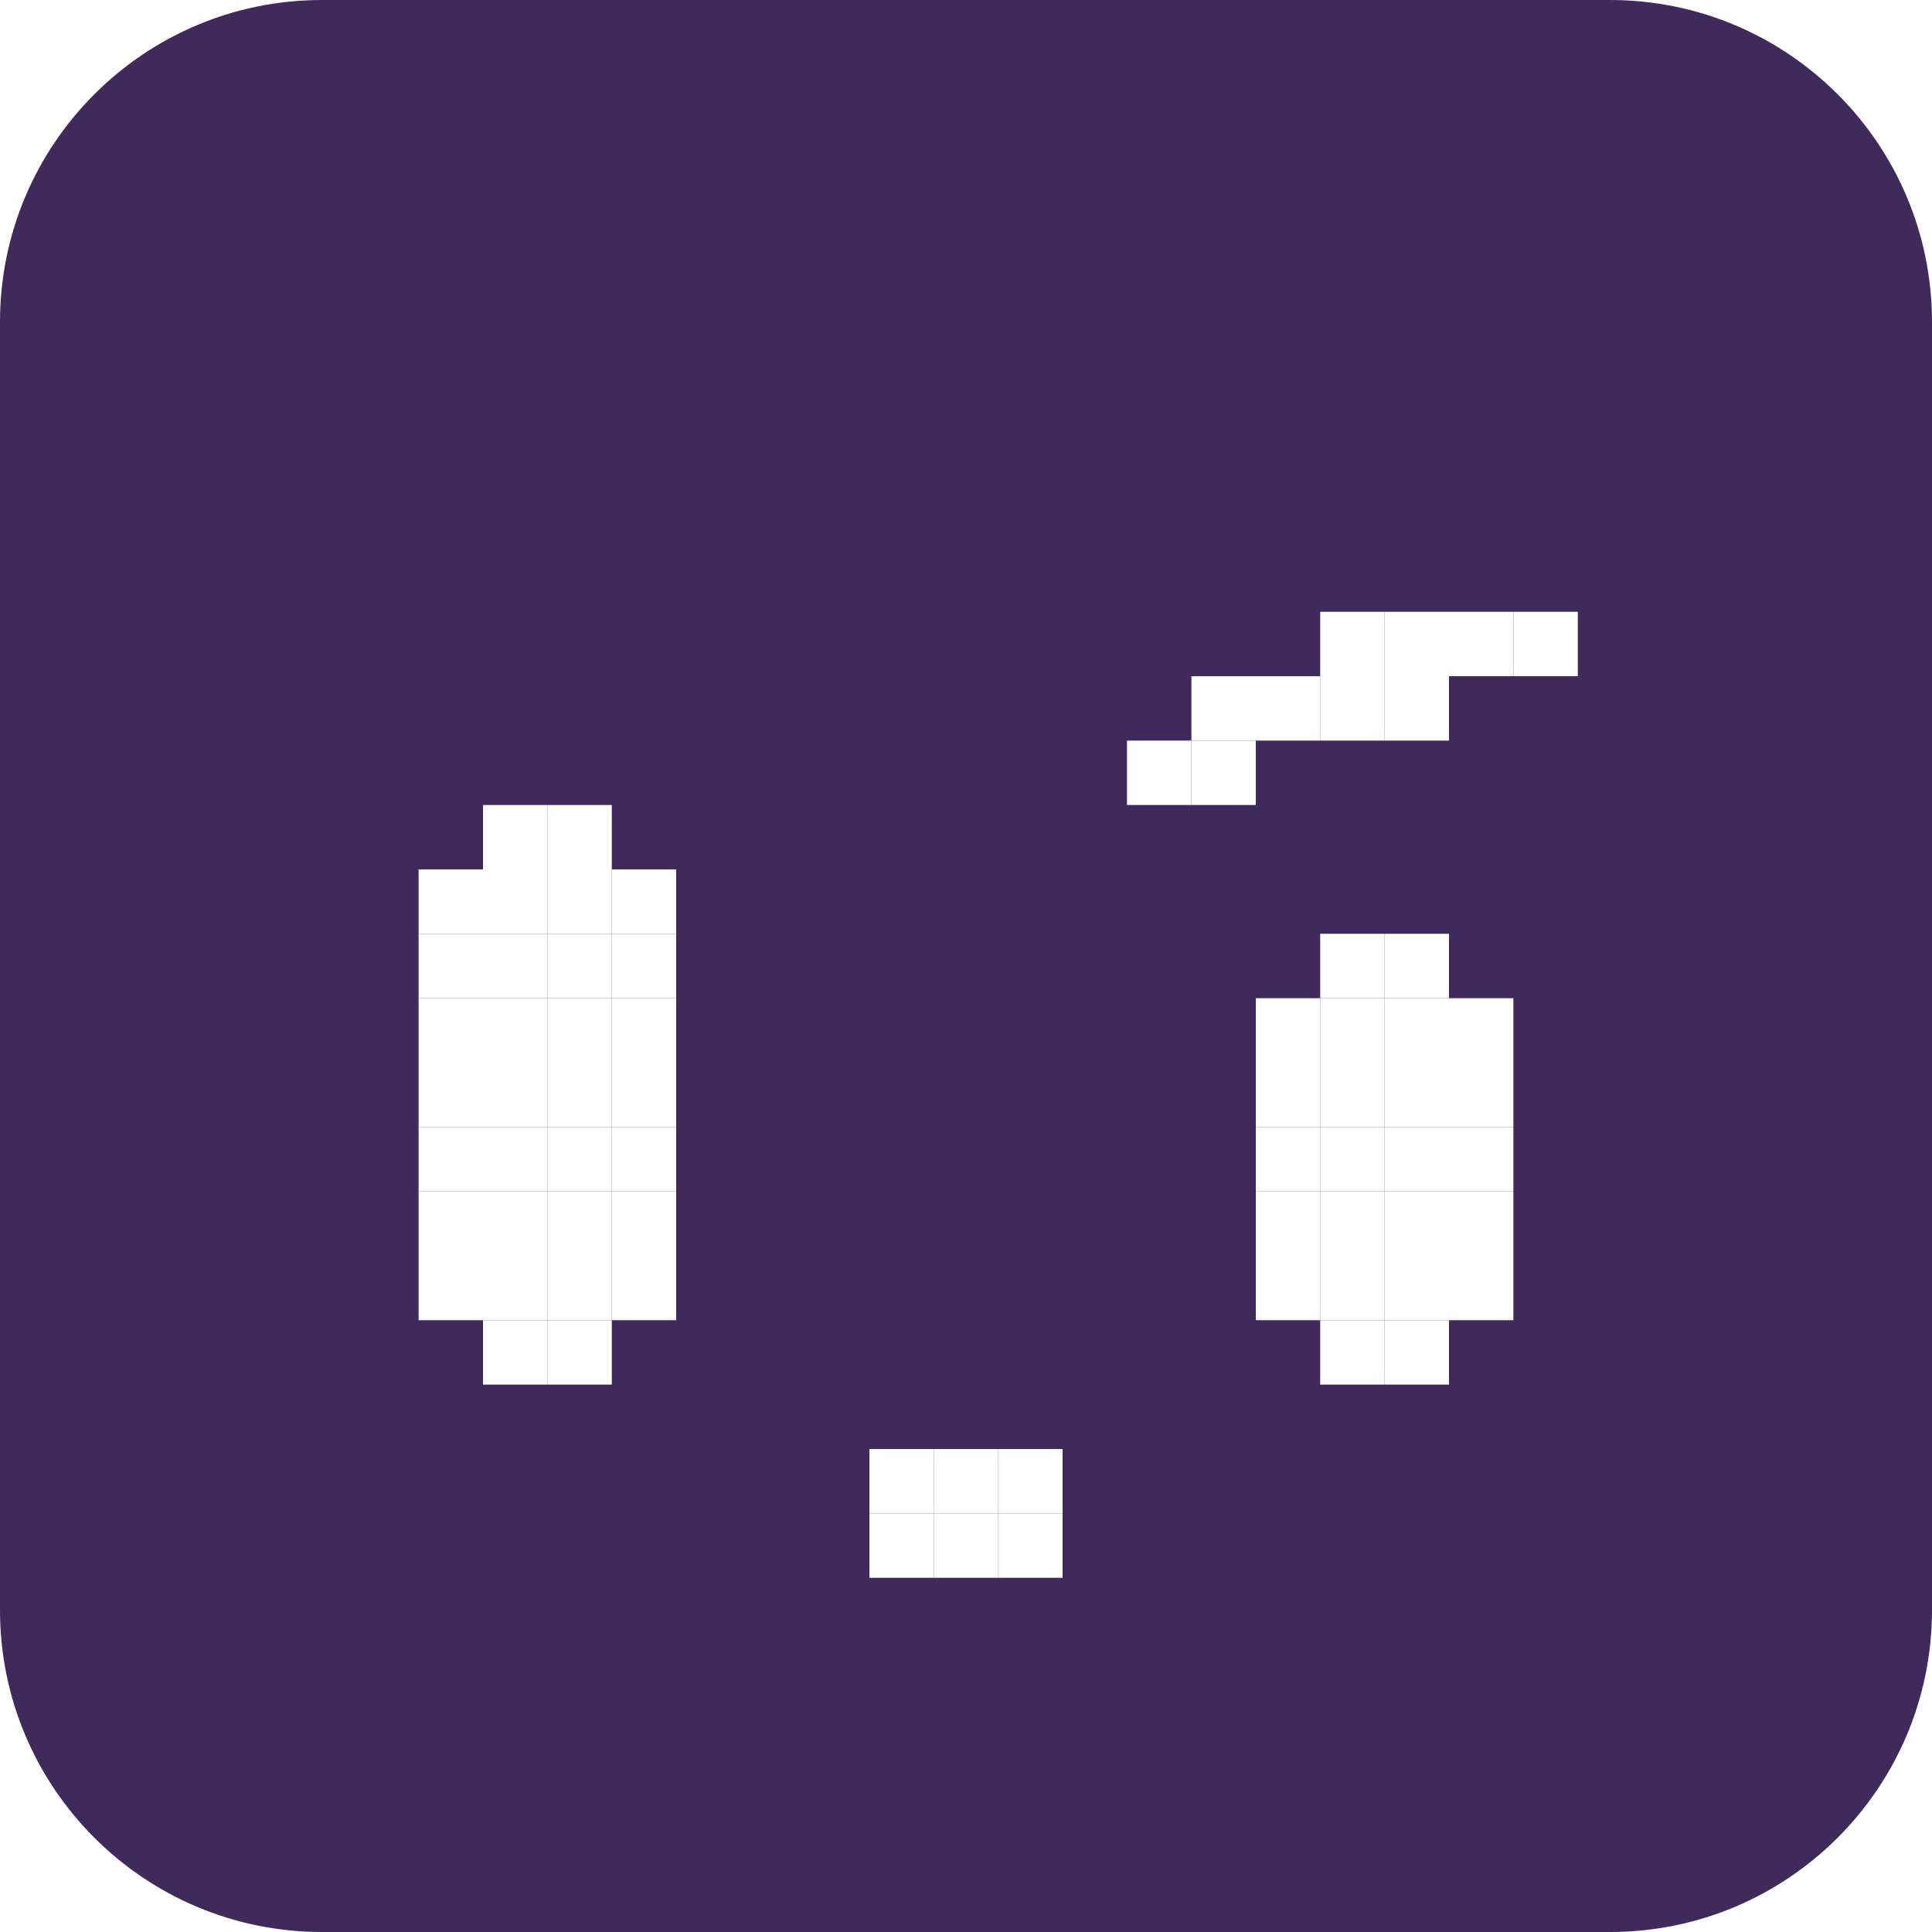
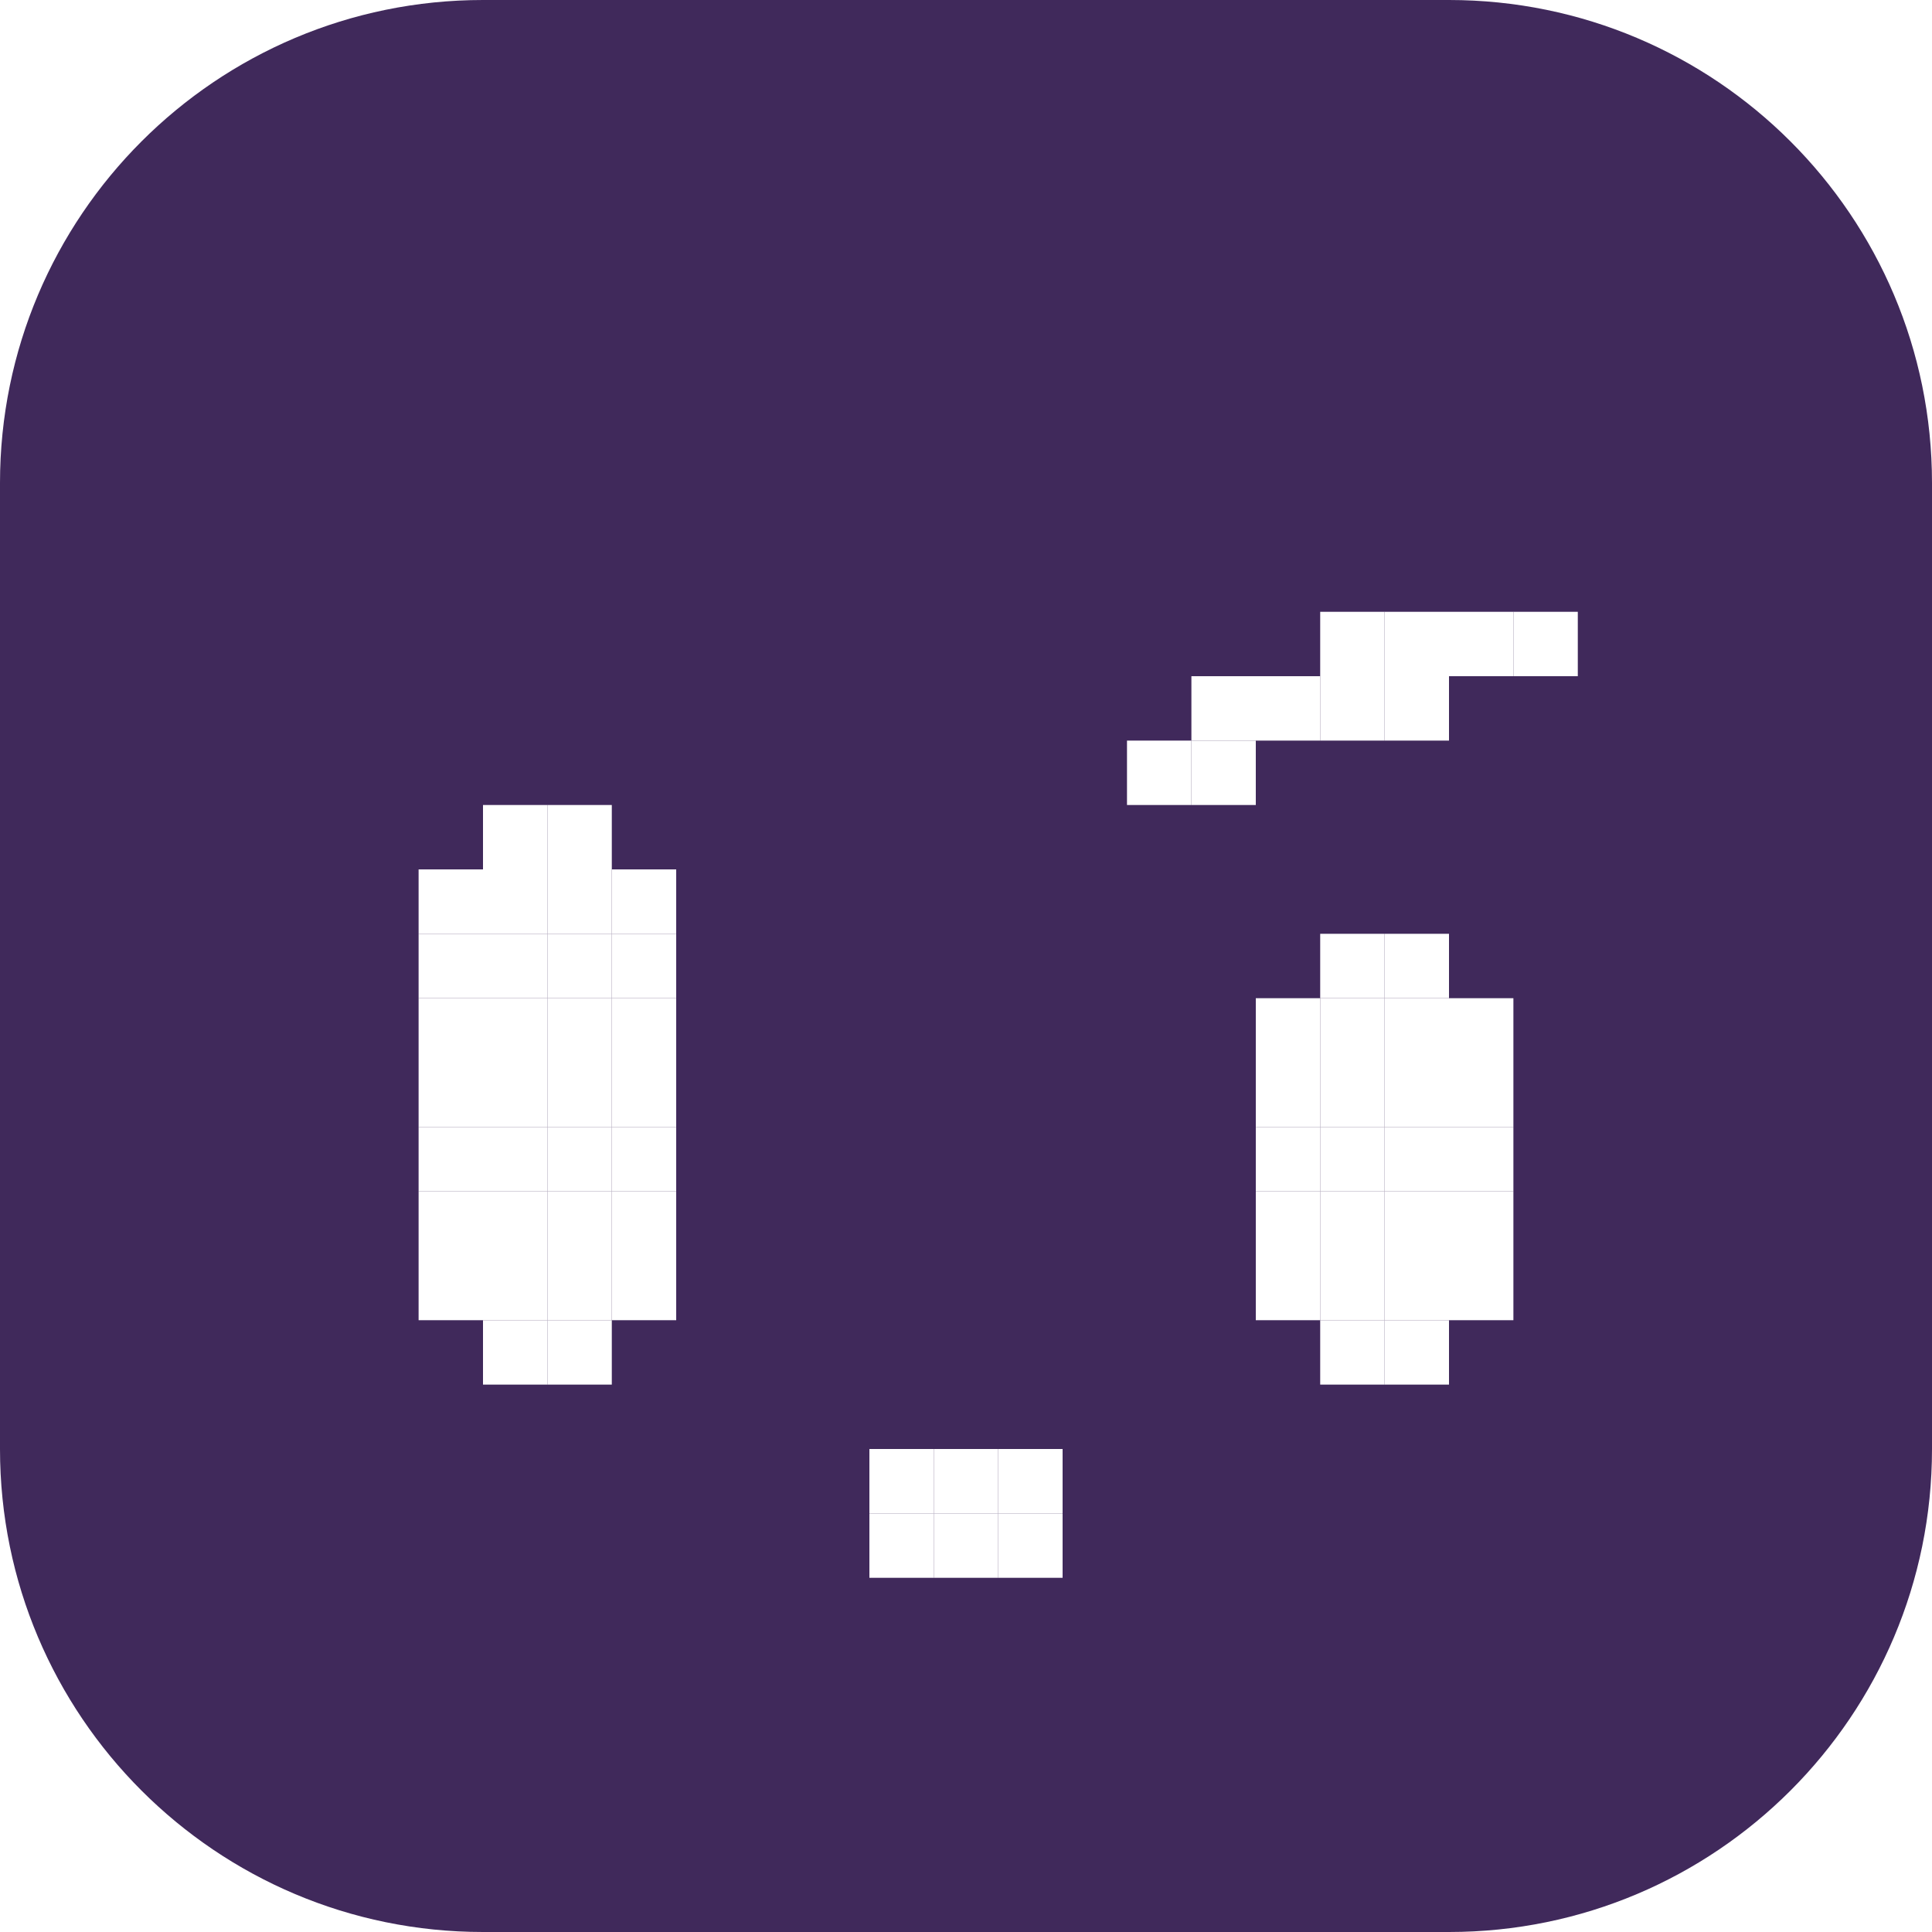
<svg xmlns="http://www.w3.org/2000/svg" width="120" height="120" viewBox="0 0 120 120" fill="none">
  <g clip-path="url(#clip0_646_2453)">
    <rect width="120" height="120" fill="white" />
-     <rect width="120" height="120" rx="20" fill="#40295B" />
+     <rect width="120" height="120" rx="30" fill="#40295B" />
    <rect x="26" y="78" width="4" height="4" fill="white" />
    <rect x="78" y="78" width="4" height="4" fill="white" />
    <rect x="26" y="74" width="4" height="4" fill="white" />
    <rect x="78" y="74" width="4" height="4" fill="white" />
    <rect x="26" y="70" width="4" height="4" fill="white" />
    <rect x="78" y="70" width="4" height="4" fill="white" />
    <rect x="26" y="66" width="4" height="4" fill="white" />
    <rect x="26" y="62" width="4" height="4" fill="white" />
    <rect x="26" y="58" width="4" height="4" fill="white" />
    <rect x="78" y="66" width="4" height="4" fill="white" />
    <rect x="26" y="54" width="4" height="4" fill="white" />
    <rect x="78" y="62" width="4" height="4" fill="white" />
    <rect x="30" y="54" width="4" height="4" fill="white" />
    <rect x="30" y="58" width="4" height="4" fill="white" />
    <rect x="30" y="62" width="4" height="4" fill="white" />
    <rect x="30" y="66" width="4" height="4" fill="white" />
    <rect x="30" y="70" width="4" height="4" fill="white" />
    <rect x="30" y="74" width="4" height="4" fill="white" />
    <rect x="30" y="78" width="4" height="4" fill="white" />
    <rect x="82" y="62" width="4" height="4" fill="white" />
    <rect x="82" y="66" width="4" height="4" fill="white" />
    <rect x="82" y="70" width="4" height="4" fill="white" />
    <rect x="82" y="74" width="4" height="4" fill="white" />
    <rect x="82" y="78" width="4" height="4" fill="white" />
    <rect x="30" y="50" width="4" height="4" fill="white" />
    <rect x="82" y="58" width="4" height="4" fill="white" />
    <rect x="86" y="42" width="4" height="4" fill="white" />
    <rect x="86" y="38" width="4" height="4" fill="white" />
    <rect x="90" y="38" width="4" height="4" fill="white" />
    <rect x="94" y="38" width="4" height="4" fill="white" />
    <rect x="78" y="42" width="4" height="4" fill="white" />
    <rect x="82" y="42" width="4" height="4" fill="white" />
    <rect x="82" y="38" width="4" height="4" fill="white" />
    <rect x="74" y="46" width="4" height="4" fill="white" />
    <rect x="74" y="42" width="4" height="4" fill="white" />
    <rect x="70" y="46" width="4" height="4" fill="white" />
    <rect x="30" y="82" width="4" height="4" fill="white" />
    <rect x="82" y="82" width="4" height="4" fill="white" />
    <rect x="34" y="82" width="4" height="4" fill="white" />
    <rect x="86" y="82" width="4" height="4" fill="white" />
    <rect x="54" y="90" width="4" height="4" fill="white" />
    <rect x="54" y="94" width="4" height="4" fill="white" />
    <rect x="58" y="90" width="4" height="4" fill="white" />
    <rect x="58" y="94" width="4" height="4" fill="white" />
    <rect x="62" y="90" width="4" height="4" fill="white" />
    <rect x="62" y="94" width="4" height="4" fill="white" />
    <rect x="34" y="54" width="4" height="4" fill="white" />
    <rect x="34" y="58" width="4" height="4" fill="white" />
    <rect x="34" y="62" width="4" height="4" fill="white" />
    <rect x="34" y="66" width="4" height="4" fill="white" />
    <rect x="34" y="70" width="4" height="4" fill="white" />
    <rect x="34" y="74" width="4" height="4" fill="white" />
    <rect x="34" y="78" width="4" height="4" fill="white" />
    <rect x="86" y="62" width="4" height="4" fill="white" />
    <rect x="86" y="66" width="4" height="4" fill="white" />
    <rect x="86" y="70" width="4" height="4" fill="white" />
    <rect x="86" y="74" width="4" height="4" fill="white" />
    <rect x="86" y="78" width="4" height="4" fill="white" />
    <rect x="34" y="50" width="4" height="4" fill="white" />
    <rect x="86" y="58" width="4" height="4" fill="white" />
    <rect x="38" y="78" width="4" height="4" fill="white" />
    <rect x="90" y="78" width="4" height="4" fill="white" />
    <rect x="38" y="74" width="4" height="4" fill="white" />
    <rect x="90" y="74" width="4" height="4" fill="white" />
    <rect x="38" y="70" width="4" height="4" fill="white" />
    <rect x="90" y="70" width="4" height="4" fill="white" />
    <rect x="38" y="66" width="4" height="4" fill="white" />
    <rect x="38" y="62" width="4" height="4" fill="white" />
    <rect x="38" y="58" width="4" height="4" fill="white" />
    <rect x="90" y="66" width="4" height="4" fill="white" />
    <rect x="38" y="54" width="4" height="4" fill="white" />
    <rect x="90" y="62" width="4" height="4" fill="white" />
  </g>
  <defs>
    <clipPath id="clip0_646_2453">
      <rect width="120" height="120" fill="white" />
    </clipPath>
  </defs>
</svg>
